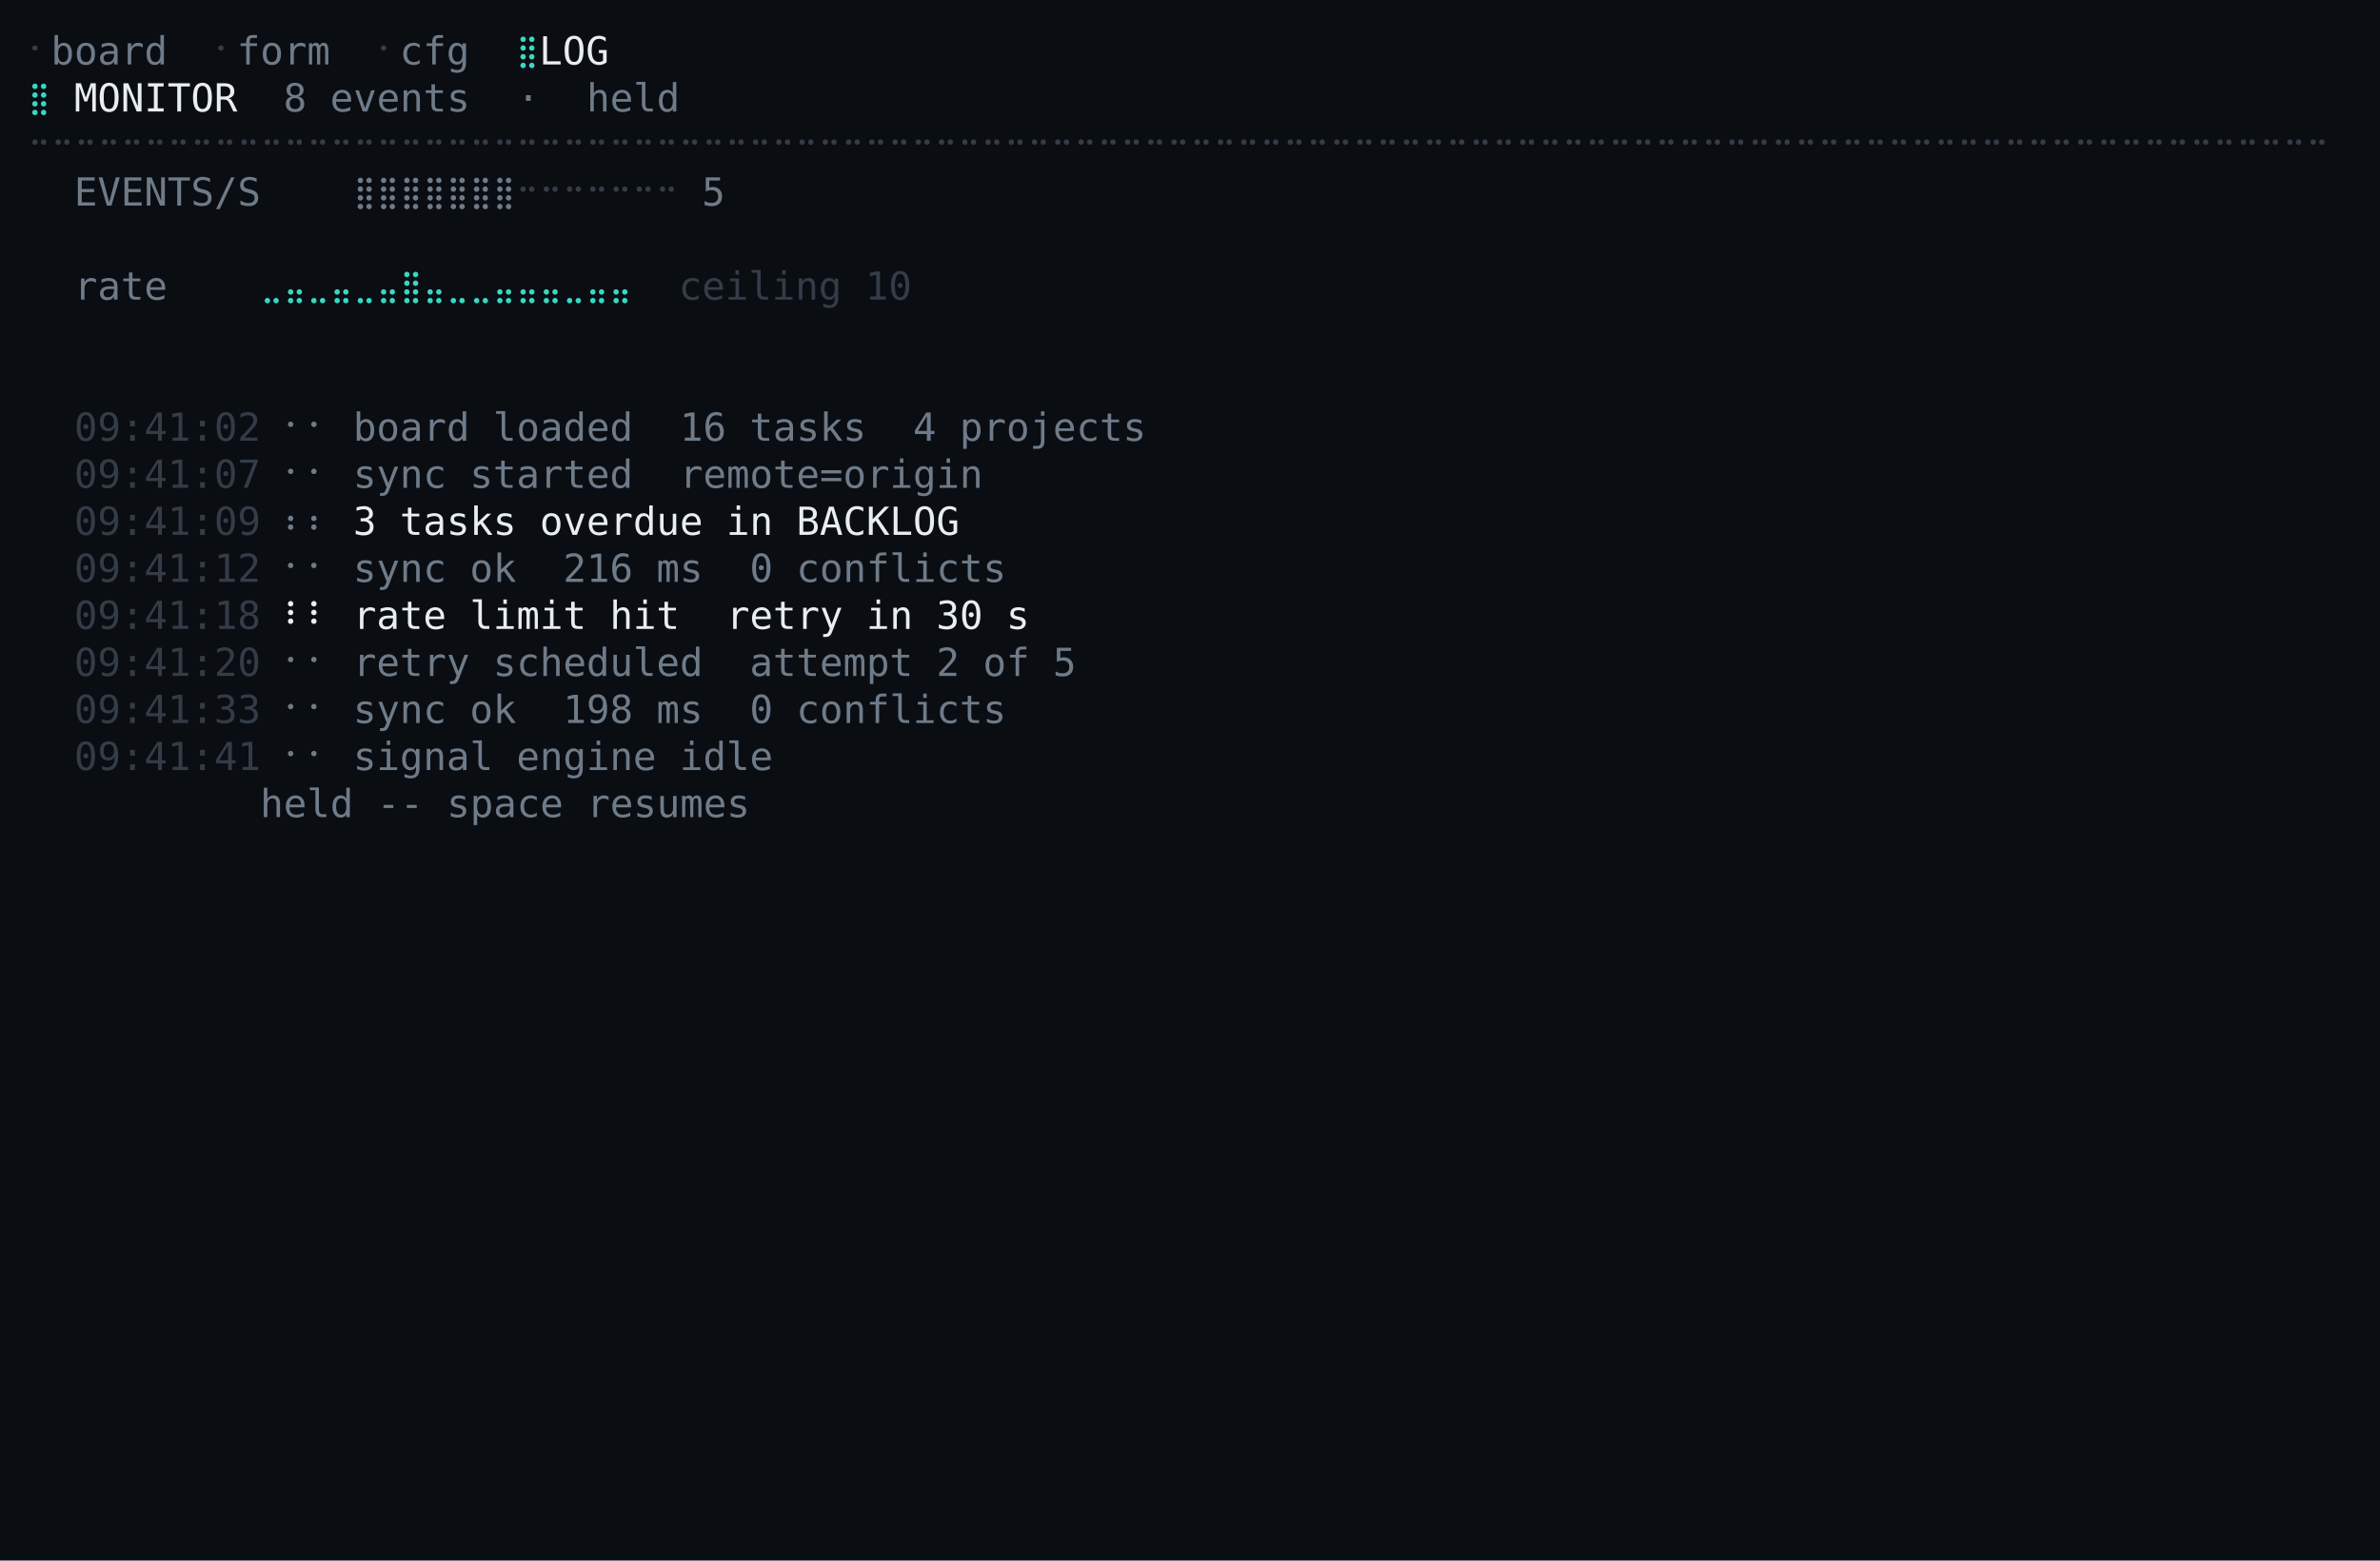
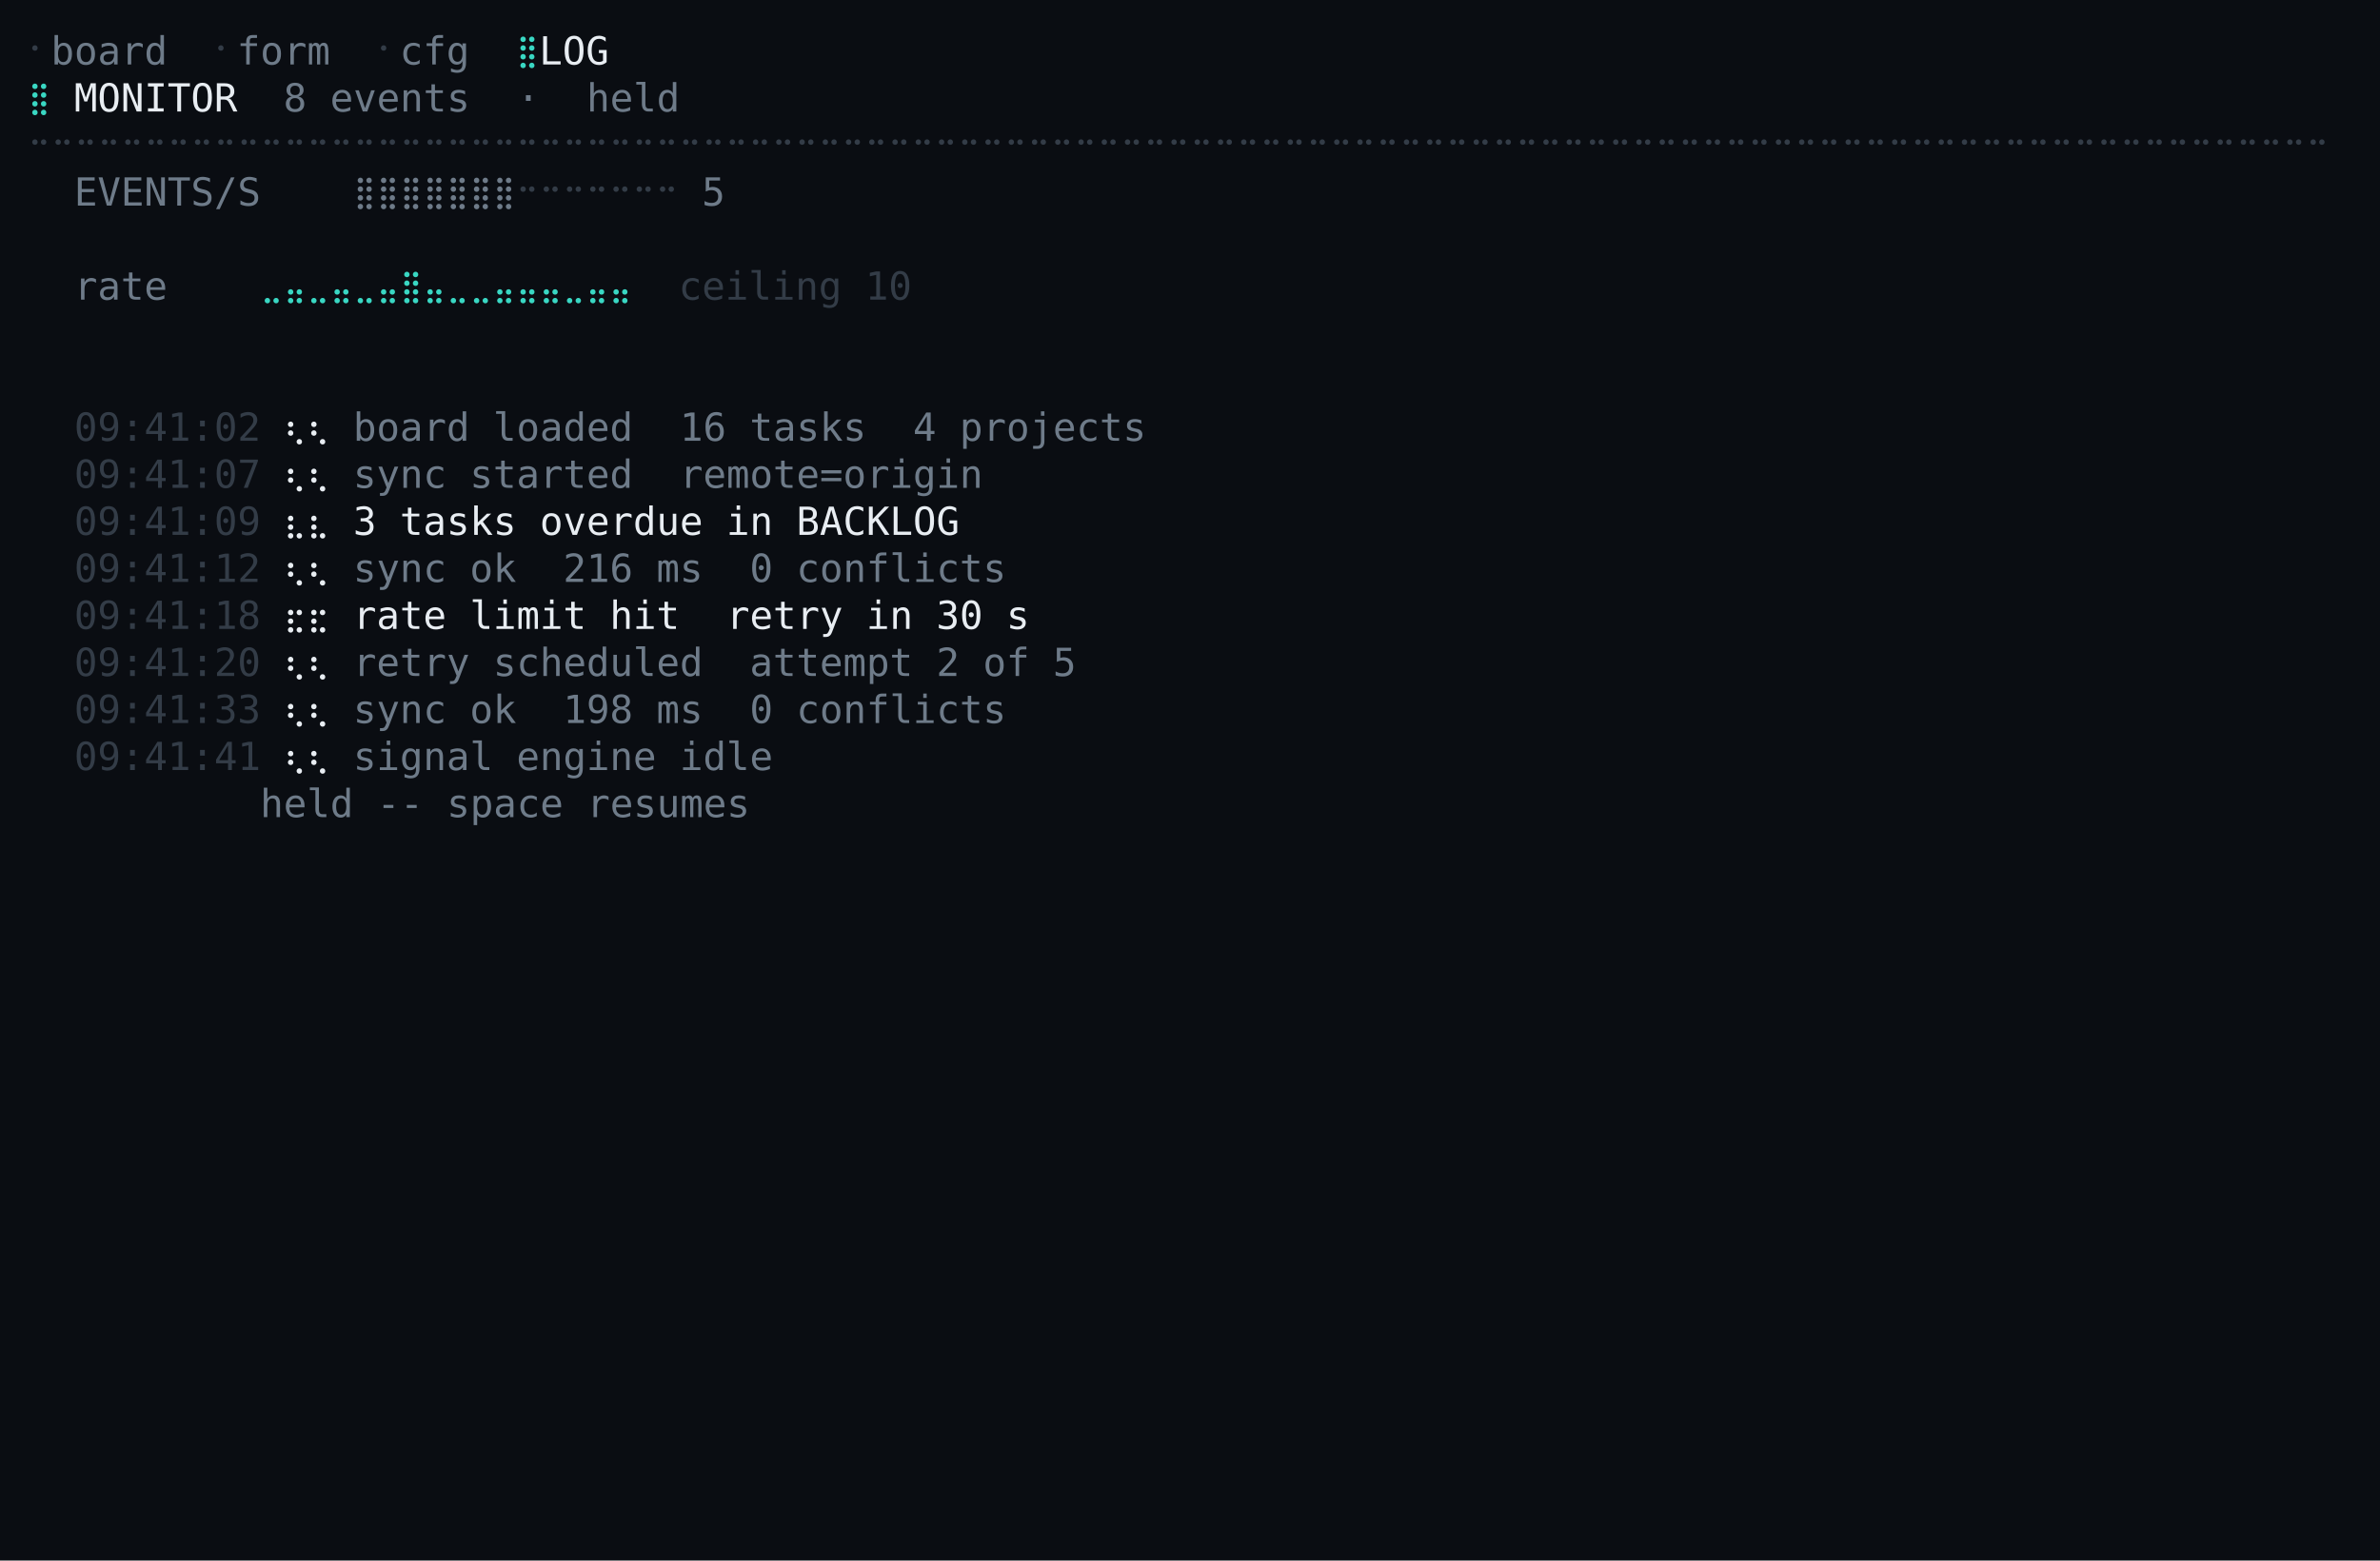
<svg xmlns="http://www.w3.org/2000/svg" viewBox="0 0 860.0 564.0" role="img" aria-label="taskboard · instrument · S5 live monitor / log">
  <rect width="860.0" height="564.0" fill="#0a0d12" />
  <g font-family="ui-monospace,SFMono-Regular,'DejaVu Sans Mono','Cascadia Mono',Menlo,Consolas,'Liberation Mono',monospace" font-size="14.0" xml:space="preserve" style="white-space:pre;font-variant-ligatures:none">
    <text x="10.0" y="23.3" fill="#333c47">⠂</text>
    <text x="18.4" y="23.3" fill="#6e7b89">board</text>
    <text x="77.2" y="23.3" fill="#333c47">⠂</text>
    <text x="85.6" y="23.3" fill="#6e7b89">form</text>
    <text x="136.0" y="23.3" fill="#333c47">⠂</text>
    <text x="144.4" y="23.3" fill="#6e7b89">cfg</text>
    <text x="186.4" y="23.3" fill="#39d7c3">⣿</text>
    <text x="194.8" y="23.3" fill="#e8edf2">LOG</text>
    <text x="10.0" y="40.3" fill="#39d7c3">⣿</text>
    <text x="26.8" y="40.3" fill="#e8edf2">MONITOR</text>
    <text x="102.4" y="40.3" fill="#6e7b89">8 events  ·  held</text>
    <text x="10.0" y="57.3" fill="#333c47">⠒⠒⠒⠒⠒⠒⠒⠒⠒⠒⠒⠒⠒⠒⠒⠒⠒⠒⠒⠒⠒⠒⠒⠒⠒⠒⠒⠒⠒⠒⠒⠒⠒⠒⠒⠒⠒⠒⠒⠒⠒⠒⠒⠒⠒⠒⠒⠒⠒⠒⠒⠒⠒⠒⠒⠒⠒⠒⠒⠒⠒⠒⠒⠒⠒⠒⠒⠒⠒⠒⠒⠒⠒⠒⠒⠒⠒⠒⠒⠒⠒⠒⠒⠒⠒⠒⠒⠒⠒⠒⠒⠒⠒⠒⠒⠒⠒⠒⠒</text>
    <text x="26.8" y="74.3" fill="#6e7b89">EVENTS/S</text>
    <text x="127.6" y="74.3" fill="#6e7b89">⣿⣿⣿⣿⣿⣿⣿</text>
    <text x="186.4" y="74.3" fill="#333c47">⠒⠒⠒⠒⠒⠒⠒</text>
    <text x="253.6" y="74.3" fill="#6e7b89">5</text>
    <text x="26.8" y="108.3" fill="#6e7b89">rate    </text>
    <text x="94.0" y="108.3" fill="#39d7c3">⣀⣤⣀⣤⣀⣤⣿⣤⣀⣀⣤⣤⣤⣀⣤⣤</text>
    <text x="245.2" y="108.3" fill="#333c47">ceiling 10</text>
    <text x="26.8" y="159.3" fill="#333c47">09:41:02</text>
-     <text x="102.4" y="159.3" fill="#6e7b89">⠂⠂</text>
+     <text x="102.4" y="159.3" fill="#e8edf2">⢆⢆</text>
    <text x="127.6" y="159.3" fill="#6e7b89">board loaded  16 tasks  4 projects</text>
    <text x="26.8" y="176.3" fill="#333c47">09:41:07</text>
-     <text x="102.4" y="176.3" fill="#6e7b89">⠂⠂</text>
+     <text x="102.4" y="176.3" fill="#e8edf2">⢆⢆</text>
    <text x="127.6" y="176.3" fill="#6e7b89">sync started  remote=origin</text>
    <text x="26.8" y="193.3" fill="#333c47">09:41:09</text>
-     <text x="102.4" y="193.3" fill="#6e7b89">⠆⠆</text>
+     <text x="102.4" y="193.3" fill="#e8edf2">⣆⣆</text>
    <text x="127.6" y="193.3" fill="#e8edf2">3 tasks overdue in BACKLOG</text>
    <text x="26.8" y="210.3" fill="#333c47">09:41:12</text>
-     <text x="102.4" y="210.3" fill="#6e7b89">⠂⠂</text>
+     <text x="102.4" y="210.3" fill="#e8edf2">⢆⢆</text>
    <text x="127.6" y="210.3" fill="#6e7b89">sync ok  216 ms  0 conflicts</text>
    <text x="26.8" y="227.3" fill="#333c47">09:41:18</text>
-     <text x="102.4" y="227.3" fill="#e8edf2">⠇⠇</text>
+     <text x="102.4" y="227.3" fill="#e8edf2">⣖⣖</text>
    <text x="127.6" y="227.3" fill="#e8edf2">rate limit hit  retry in 30 s</text>
    <text x="26.8" y="244.3" fill="#333c47">09:41:20</text>
-     <text x="102.4" y="244.3" fill="#6e7b89">⠂⠂</text>
+     <text x="102.4" y="244.3" fill="#e8edf2">⢆⢆</text>
    <text x="127.6" y="244.3" fill="#6e7b89">retry scheduled  attempt 2 of 5</text>
    <text x="26.8" y="261.3" fill="#333c47">09:41:33</text>
-     <text x="102.4" y="261.3" fill="#6e7b89">⠂⠂</text>
+     <text x="102.4" y="261.3" fill="#e8edf2">⢆⢆</text>
    <text x="127.6" y="261.3" fill="#6e7b89">sync ok  198 ms  0 conflicts</text>
    <text x="26.8" y="278.3" fill="#333c47">09:41:41</text>
-     <text x="102.4" y="278.3" fill="#6e7b89">⠂⠂</text>
+     <text x="102.4" y="278.3" fill="#e8edf2">⢆⢆</text>
    <text x="127.6" y="278.3" fill="#6e7b89">signal engine idle</text>
    <text x="94.0" y="295.3" fill="#6e7b89">held -- space resumes</text>
  </g>
</svg>
